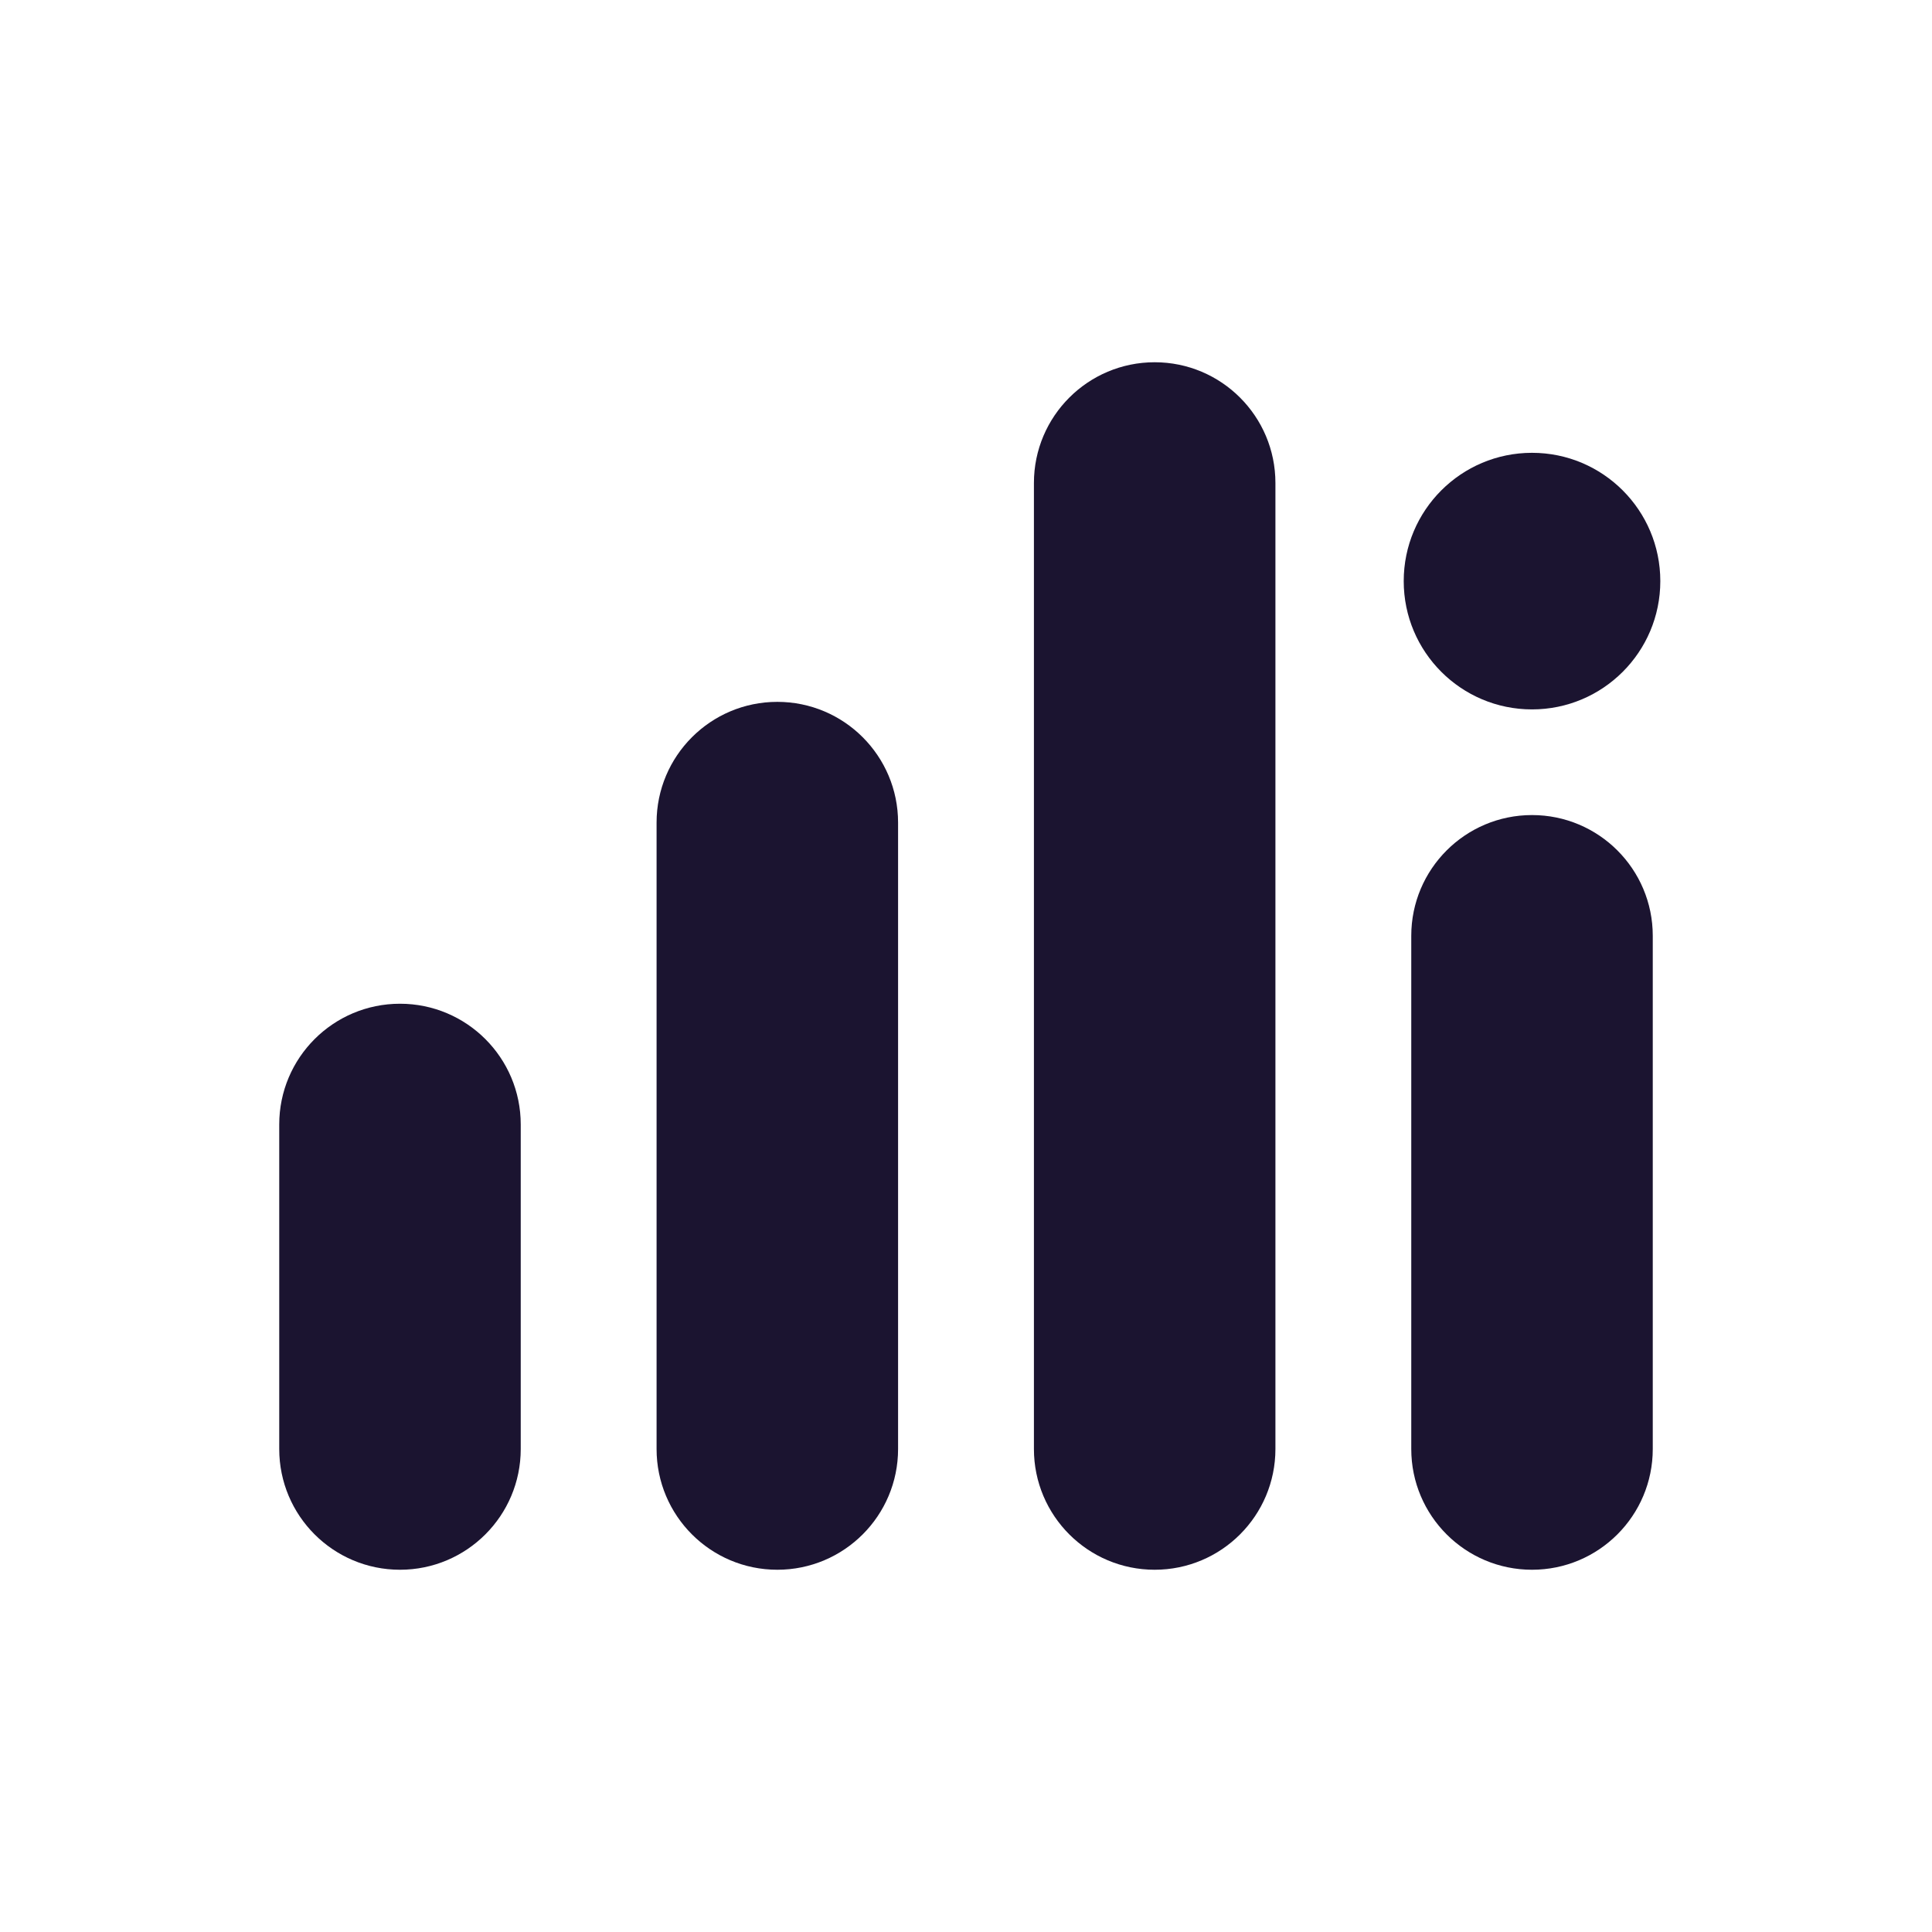
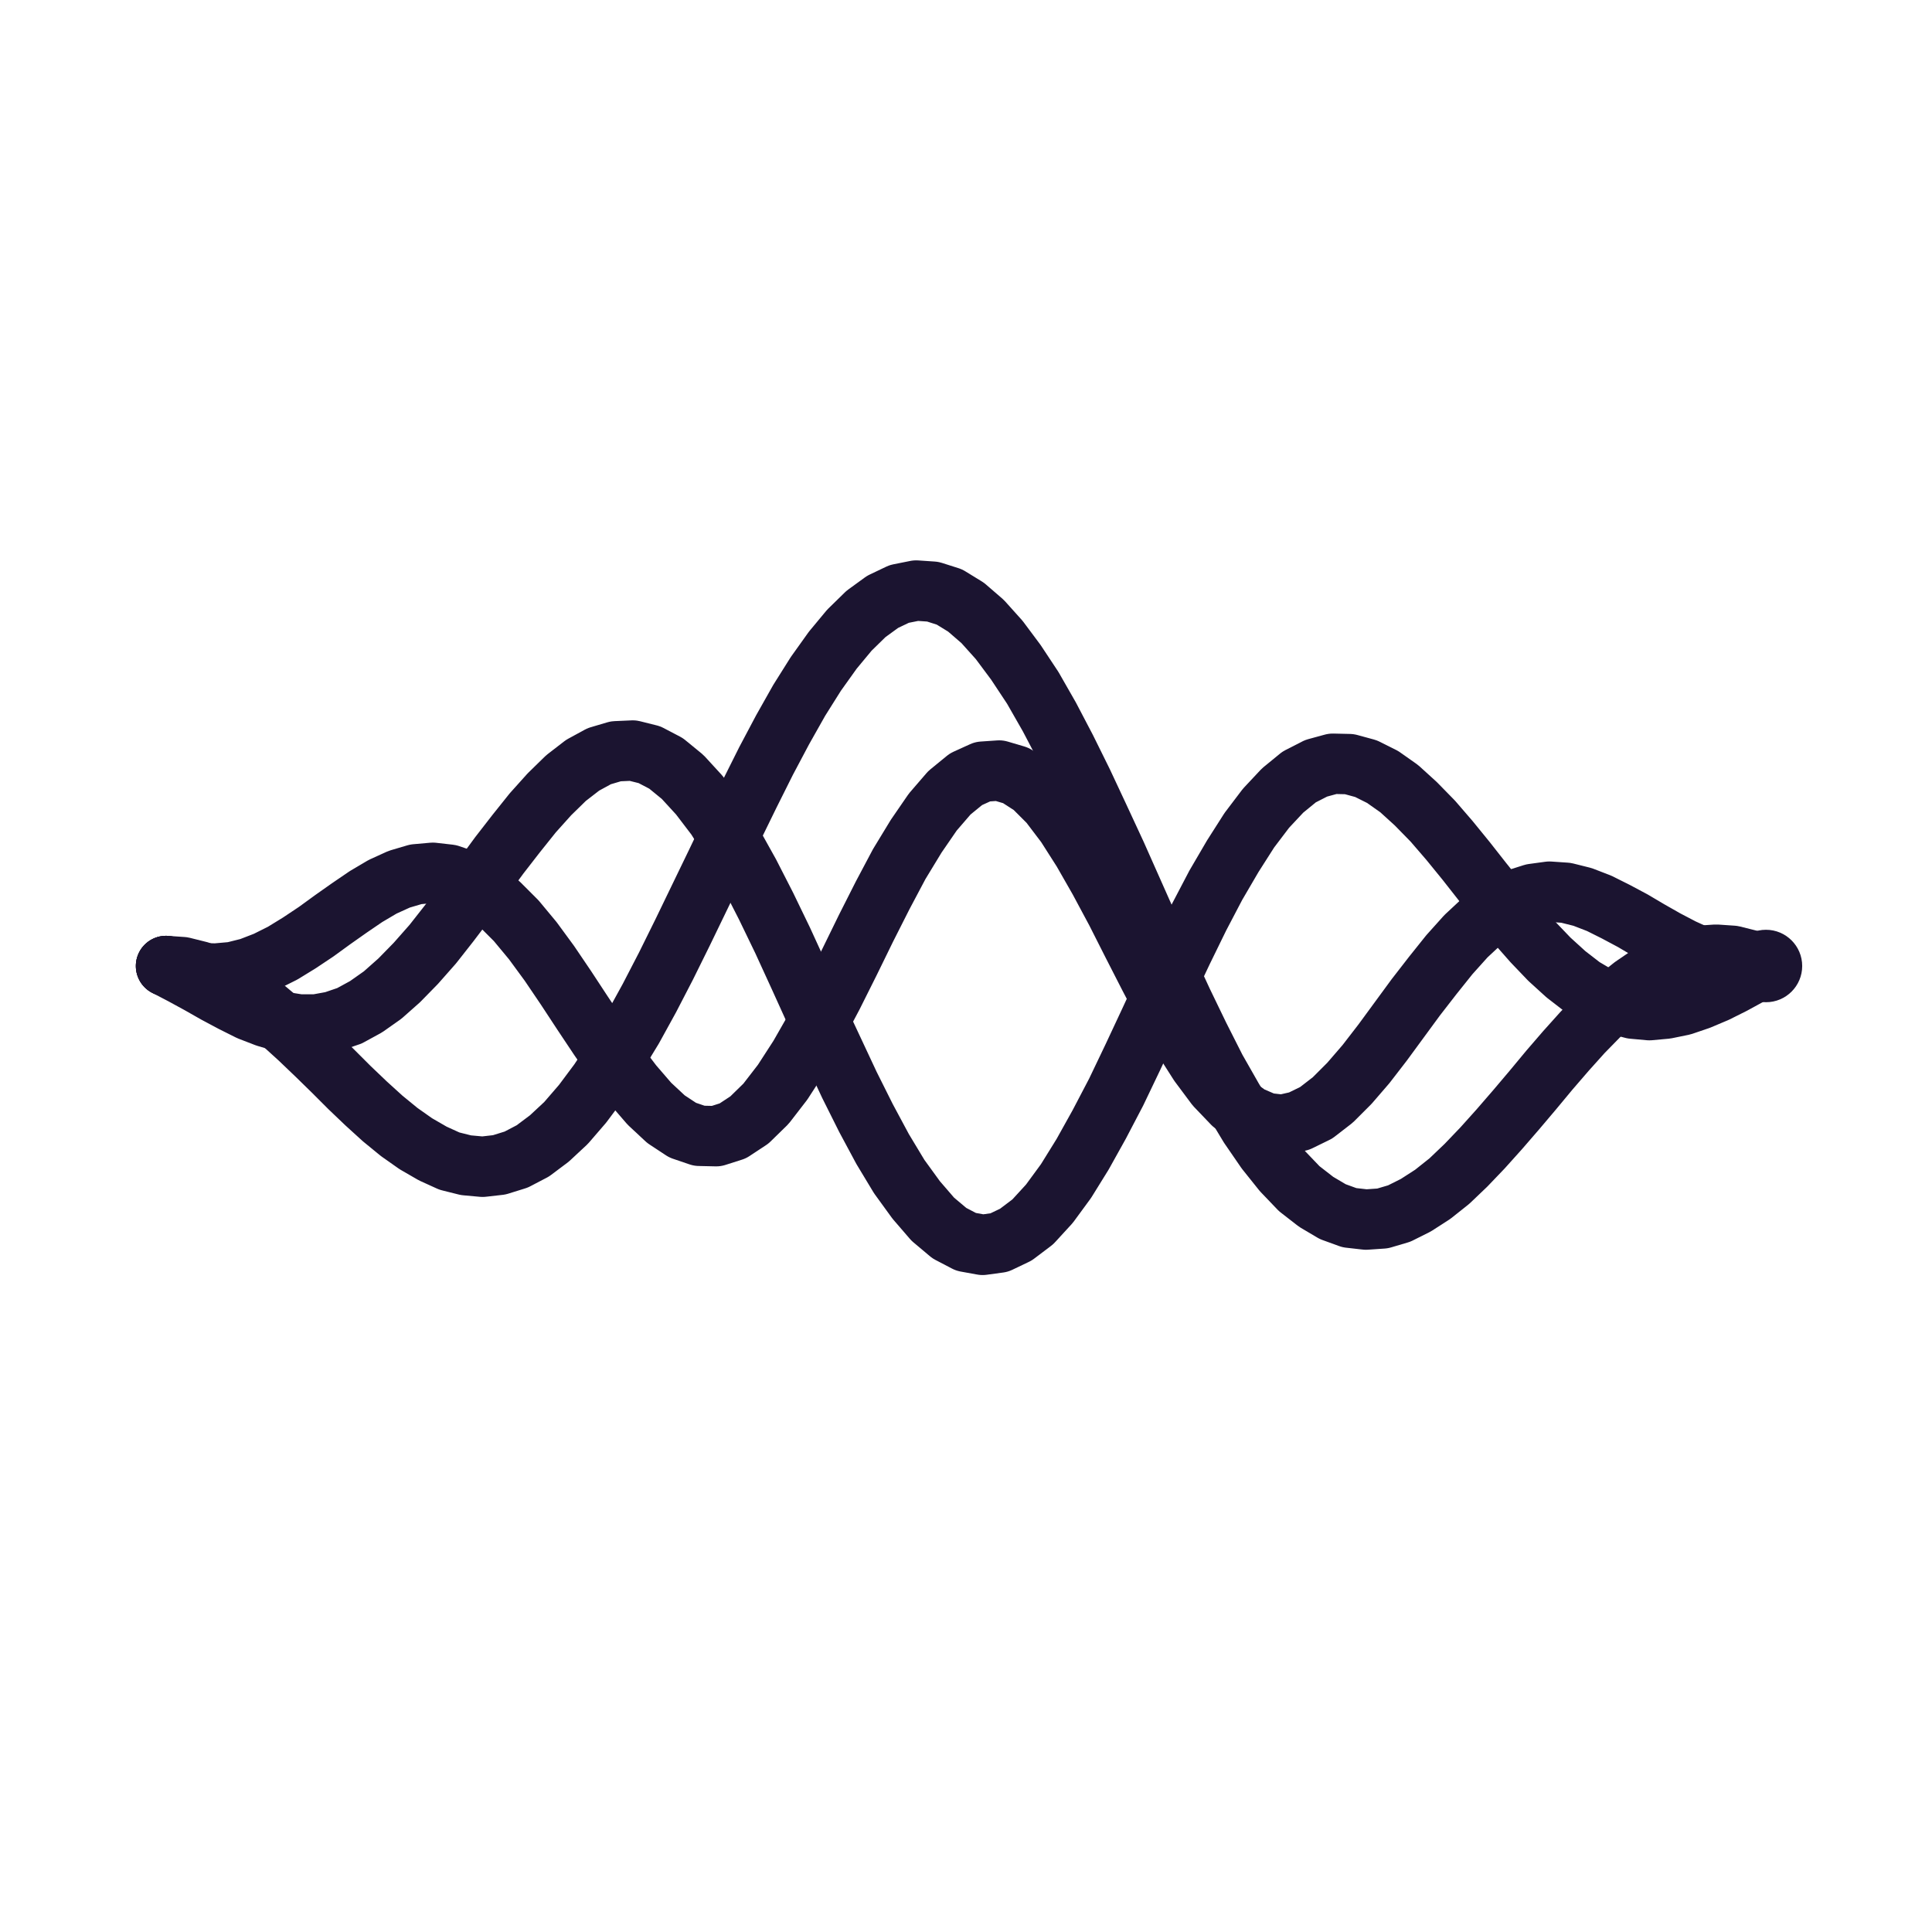
<svg xmlns="http://www.w3.org/2000/svg" width="512" height="512" viewBox="0 0 512 512" role="img" aria-label="Cadence">
-   <g fill="#1B1430">
-     <rect x="74" y="266" width="64" height="150" rx="32" />
-     <rect x="174" y="186" width="64" height="230" rx="32" />
-     <rect x="274" y="96" width="64" height="320" rx="32" />
-     <rect x="374" y="216" width="64" height="200" rx="32" />
-     <circle cx="406" cy="154" r="34" />
-   </g>
+   <path d="M 44.0 256.0 L 48.4 256.3 L 52.8 257.4 L 57.2 259.0 L 61.7 261.3 L 66.1 264.1 L 70.5 267.5 L 74.9 271.2 L 79.3 275.2 L 83.8 279.5 L 88.2 283.8 L 92.6 288.2 L 97.0 292.4 L 101.4 296.4 L 105.8 300.0 L 110.2 303.1 L 114.7 305.7 L 119.1 307.7 L 123.5 308.8 L 127.9 309.2 L 132.3 308.7 L 136.8 307.3 L 141.2 305.0 L 145.6 301.7 L 150.0 297.6 L 154.4 292.5 L 158.8 286.6 L 163.2 279.9 L 167.7 272.5 L 172.1 264.5 L 176.5 256.0 L 180.9 247.1 L 185.3 238.0 L 189.8 228.7 L 194.2 219.5 L 198.6 210.5 L 203.0 201.7 L 207.4 193.4 L 211.8 185.6 L 216.2 178.6 L 220.7 172.3 L 225.1 167.0 L 229.5 162.7 L 233.9 159.5 L 238.3 157.4 L 242.8 156.5 L 247.2 156.8 L 251.6 158.2 L 256.0 160.9 L 260.4 164.7 L 264.8 169.6 L 269.2 175.5 L 273.7 182.3 L 278.1 190.0 L 282.5 198.4 L 286.9 207.3 L 291.3 216.7 L 295.8 226.4 L 300.2 236.3 L 304.6 246.2 L 309.0 256.0 L 313.4 265.5 L 317.8 274.6 L 322.2 283.3 L 326.7 291.2 L 331.1 298.5 L 335.5 304.9 L 339.9 310.4 L 344.3 315.0 L 348.8 318.5 L 353.2 321.1 L 357.6 322.7 L 362.0 323.2 L 366.4 322.9 L 370.8 321.6 L 375.2 319.4 L 379.7 316.5 L 384.1 313.0 L 388.5 308.8 L 392.9 304.2 L 397.3 299.3 L 401.8 294.1 L 406.2 288.9 L 410.6 283.6 L 415.0 278.5 L 419.4 273.6 L 423.8 269.1 L 428.2 265.0 L 432.7 261.4 L 437.1 258.4 L 441.5 256.0 L 445.9 254.3 L 450.3 253.3 L 454.8 253.0 L 459.2 253.3 L 463.6 254.4 L 468.0 256.0" fill="none" stroke="#1B1430" stroke-width="16" stroke-linecap="round" stroke-linejoin="round" />
+   <path d="M 44.0 256.0 L 48.4 258.3 L 52.8 260.7 L 57.2 263.2 L 61.7 265.6 L 66.1 267.8 L 70.5 269.5 L 74.9 270.8 L 79.3 271.5 L 83.8 271.5 L 88.2 270.7 L 92.6 269.2 L 97.0 266.8 L 101.4 263.7 L 105.8 259.8 L 110.2 255.3 L 114.7 250.2 L 119.1 244.6 L 123.5 238.8 L 127.9 232.7 L 132.3 226.7 L 136.8 220.9 L 141.2 215.4 L 145.6 210.5 L 150.0 206.2 L 154.4 202.8 L 158.8 200.4 L 163.2 199.1 L 167.7 198.9 L 172.1 200.0 L 176.5 202.3 L 180.9 205.9 L 185.3 210.7 L 189.8 216.6 L 194.2 223.6 L 198.6 231.5 L 203.0 240.1 L 207.4 249.2 L 211.8 258.8 L 216.2 268.5 L 220.7 278.1 L 225.1 287.5 L 229.5 296.3 L 233.9 304.5 L 238.3 311.8 L 242.8 318.0 L 247.2 323.1 L 251.6 326.8 L 256.0 329.1 L 260.4 329.9 L 264.8 329.3 L 269.2 327.2 L 273.7 323.8 L 278.1 319.0 L 282.5 313.0 L 286.9 305.9 L 291.3 298.0 L 295.8 289.4 L 300.2 280.2 L 304.6 270.8 L 309.0 261.3 L 313.4 252.0 L 317.8 243.0 L 322.2 234.6 L 326.7 226.9 L 331.1 220.0 L 335.5 214.2 L 339.9 209.5 L 344.3 205.9 L 348.8 203.6 L 353.2 202.4 L 357.6 202.5 L 362.0 203.7 L 366.4 205.9 L 370.8 209.0 L 375.2 213.0 L 379.7 217.6 L 384.1 222.7 L 388.5 228.1 L 392.9 233.7 L 397.3 239.2 L 401.8 244.6 L 406.2 249.6 L 410.6 254.2 L 415.0 258.2 L 419.4 261.6 L 423.8 264.2 L 428.2 266.1 L 432.7 267.3 L 437.1 267.7 L 441.5 267.3 L 445.9 266.4 L 450.3 264.9 L 454.8 263.0 L 459.2 260.8 L 463.6 258.4 L 468.0 256.0" fill="none" stroke="#1B1430" stroke-width="16" stroke-linecap="round" stroke-linejoin="round" />
+   <path d="M 44.0 256.0 L 48.4 257.2 L 52.8 257.9 L 57.2 258.0 L 61.7 257.6 L 66.1 256.5 L 70.5 254.8 L 74.9 252.6 L 79.3 249.9 L 83.8 246.9 L 88.2 243.7 L 92.6 240.6 L 97.0 237.6 L 101.4 235.0 L 105.8 233.0 L 110.2 231.7 L 114.7 231.3 L 119.1 231.8 L 123.5 233.3 L 127.9 235.9 L 132.3 239.5 L 136.8 244.0 L 141.2 249.3 L 145.6 255.3 L 150.0 261.8 L 154.4 268.5 L 158.8 275.1 L 163.2 281.5 L 167.7 287.4 L 172.1 292.5 L 176.5 296.6 L 180.9 299.5 L 185.3 301.0 L 189.8 301.1 L 194.2 299.7 L 198.6 296.8 L 203.0 292.5 L 207.4 286.8 L 211.8 280.0 L 216.2 272.3 L 220.7 263.8 L 225.1 255.0 L 229.5 246.0 L 233.9 237.3 L 238.3 229.0 L 242.8 221.6 L 247.2 215.2 L 251.6 210.1 L 256.0 206.5 L 260.4 204.5 L 264.8 204.2 L 269.2 205.5 L 273.7 208.4 L 278.1 212.8 L 282.5 218.6 L 286.9 225.5 L 291.3 233.2 L 295.8 241.6 L 300.2 250.3 L 304.6 258.9 L 309.0 267.3 L 313.4 275.0 L 317.8 281.9 L 322.2 287.8 L 326.7 292.5 L 331.1 295.7 L 335.5 297.6 L 339.9 298.1 L 344.3 297.1 L 348.8 294.9 L 353.2 291.5 L 357.6 287.1 L 362.0 282.0 L 366.4 276.3 L 370.8 270.3 L 375.2 264.3 L 379.7 258.5 L 384.1 253.0 L 388.5 248.1 L 392.9 244.0 L 397.3 240.7 L 401.8 238.3 L 406.2 236.9 L 410.6 236.3 L 415.0 236.6 L 419.4 237.7 L 423.8 239.4 L 428.2 241.6 L 432.7 244.0 L 437.1 246.6 L 441.5 249.1 L 445.9 251.4 L 450.3 253.4 L 454.8 254.9 L 459.2 255.9 L 463.6 256.2 L 468.0 256.0" fill="none" stroke="#1B1430" stroke-width="16" stroke-linecap="round" stroke-linejoin="round" />
+   <circle cx="468" cy="256" r="9.6" fill="#1B1430" />
</svg>
